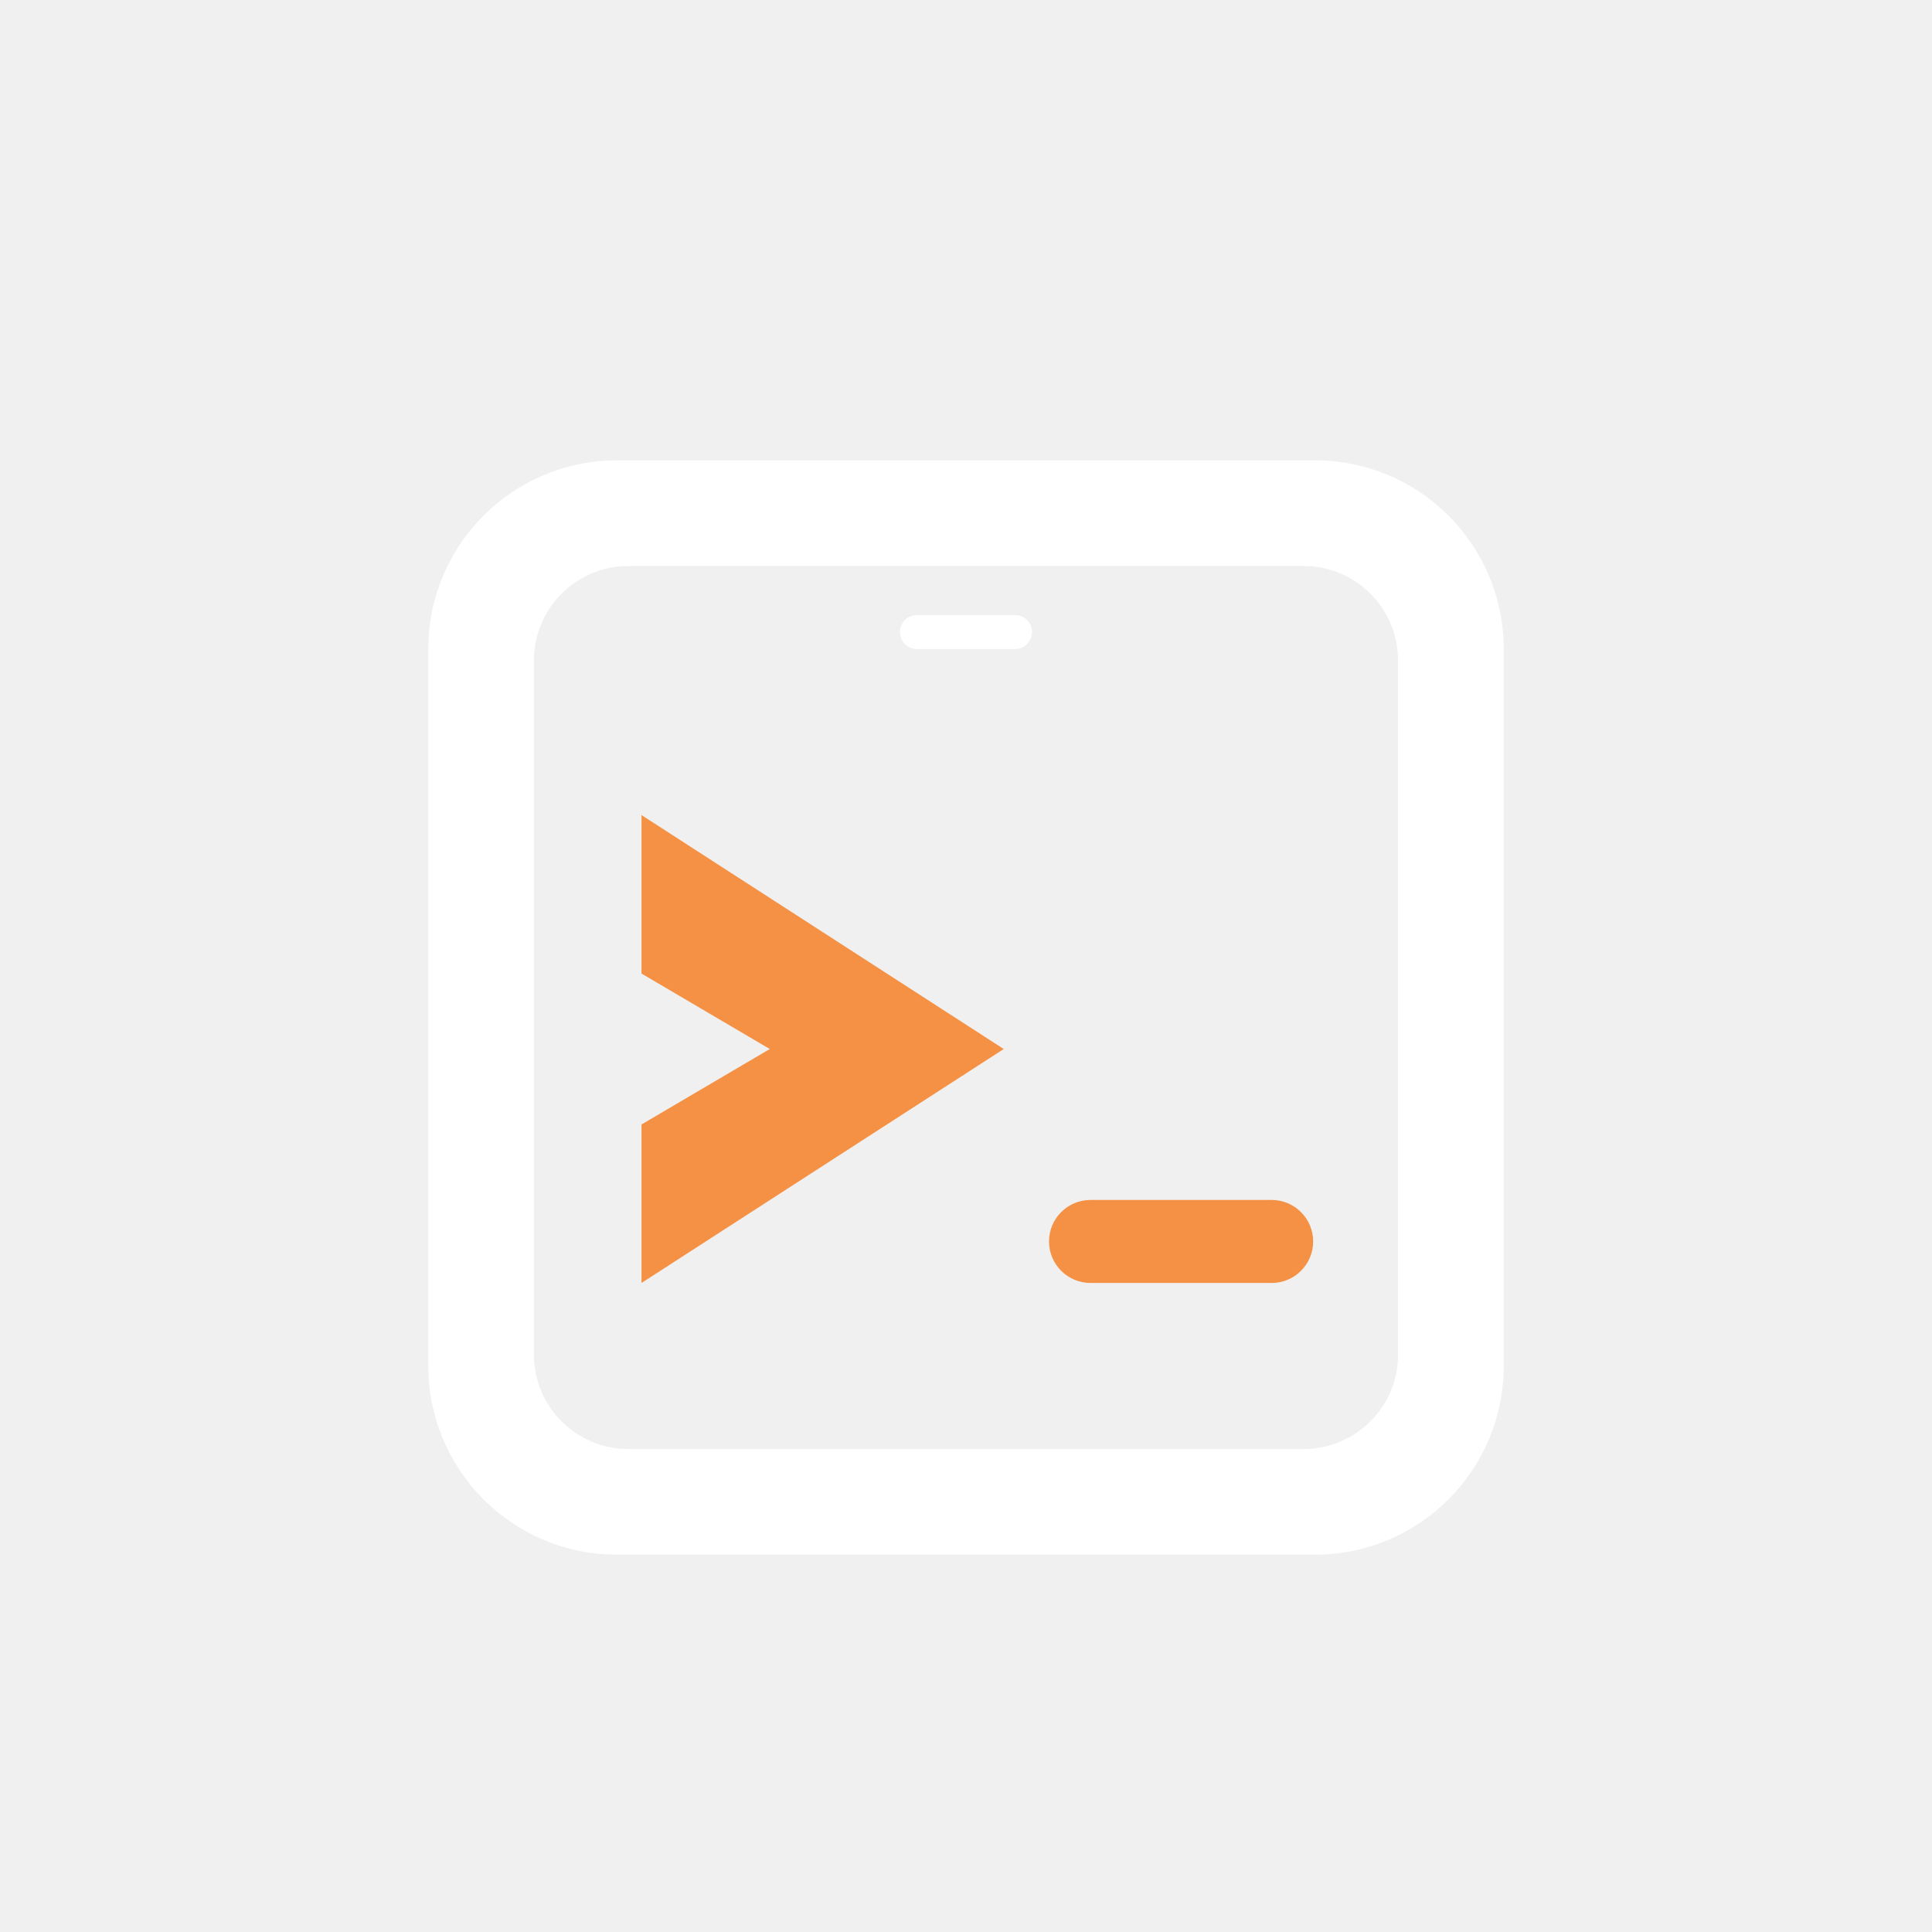
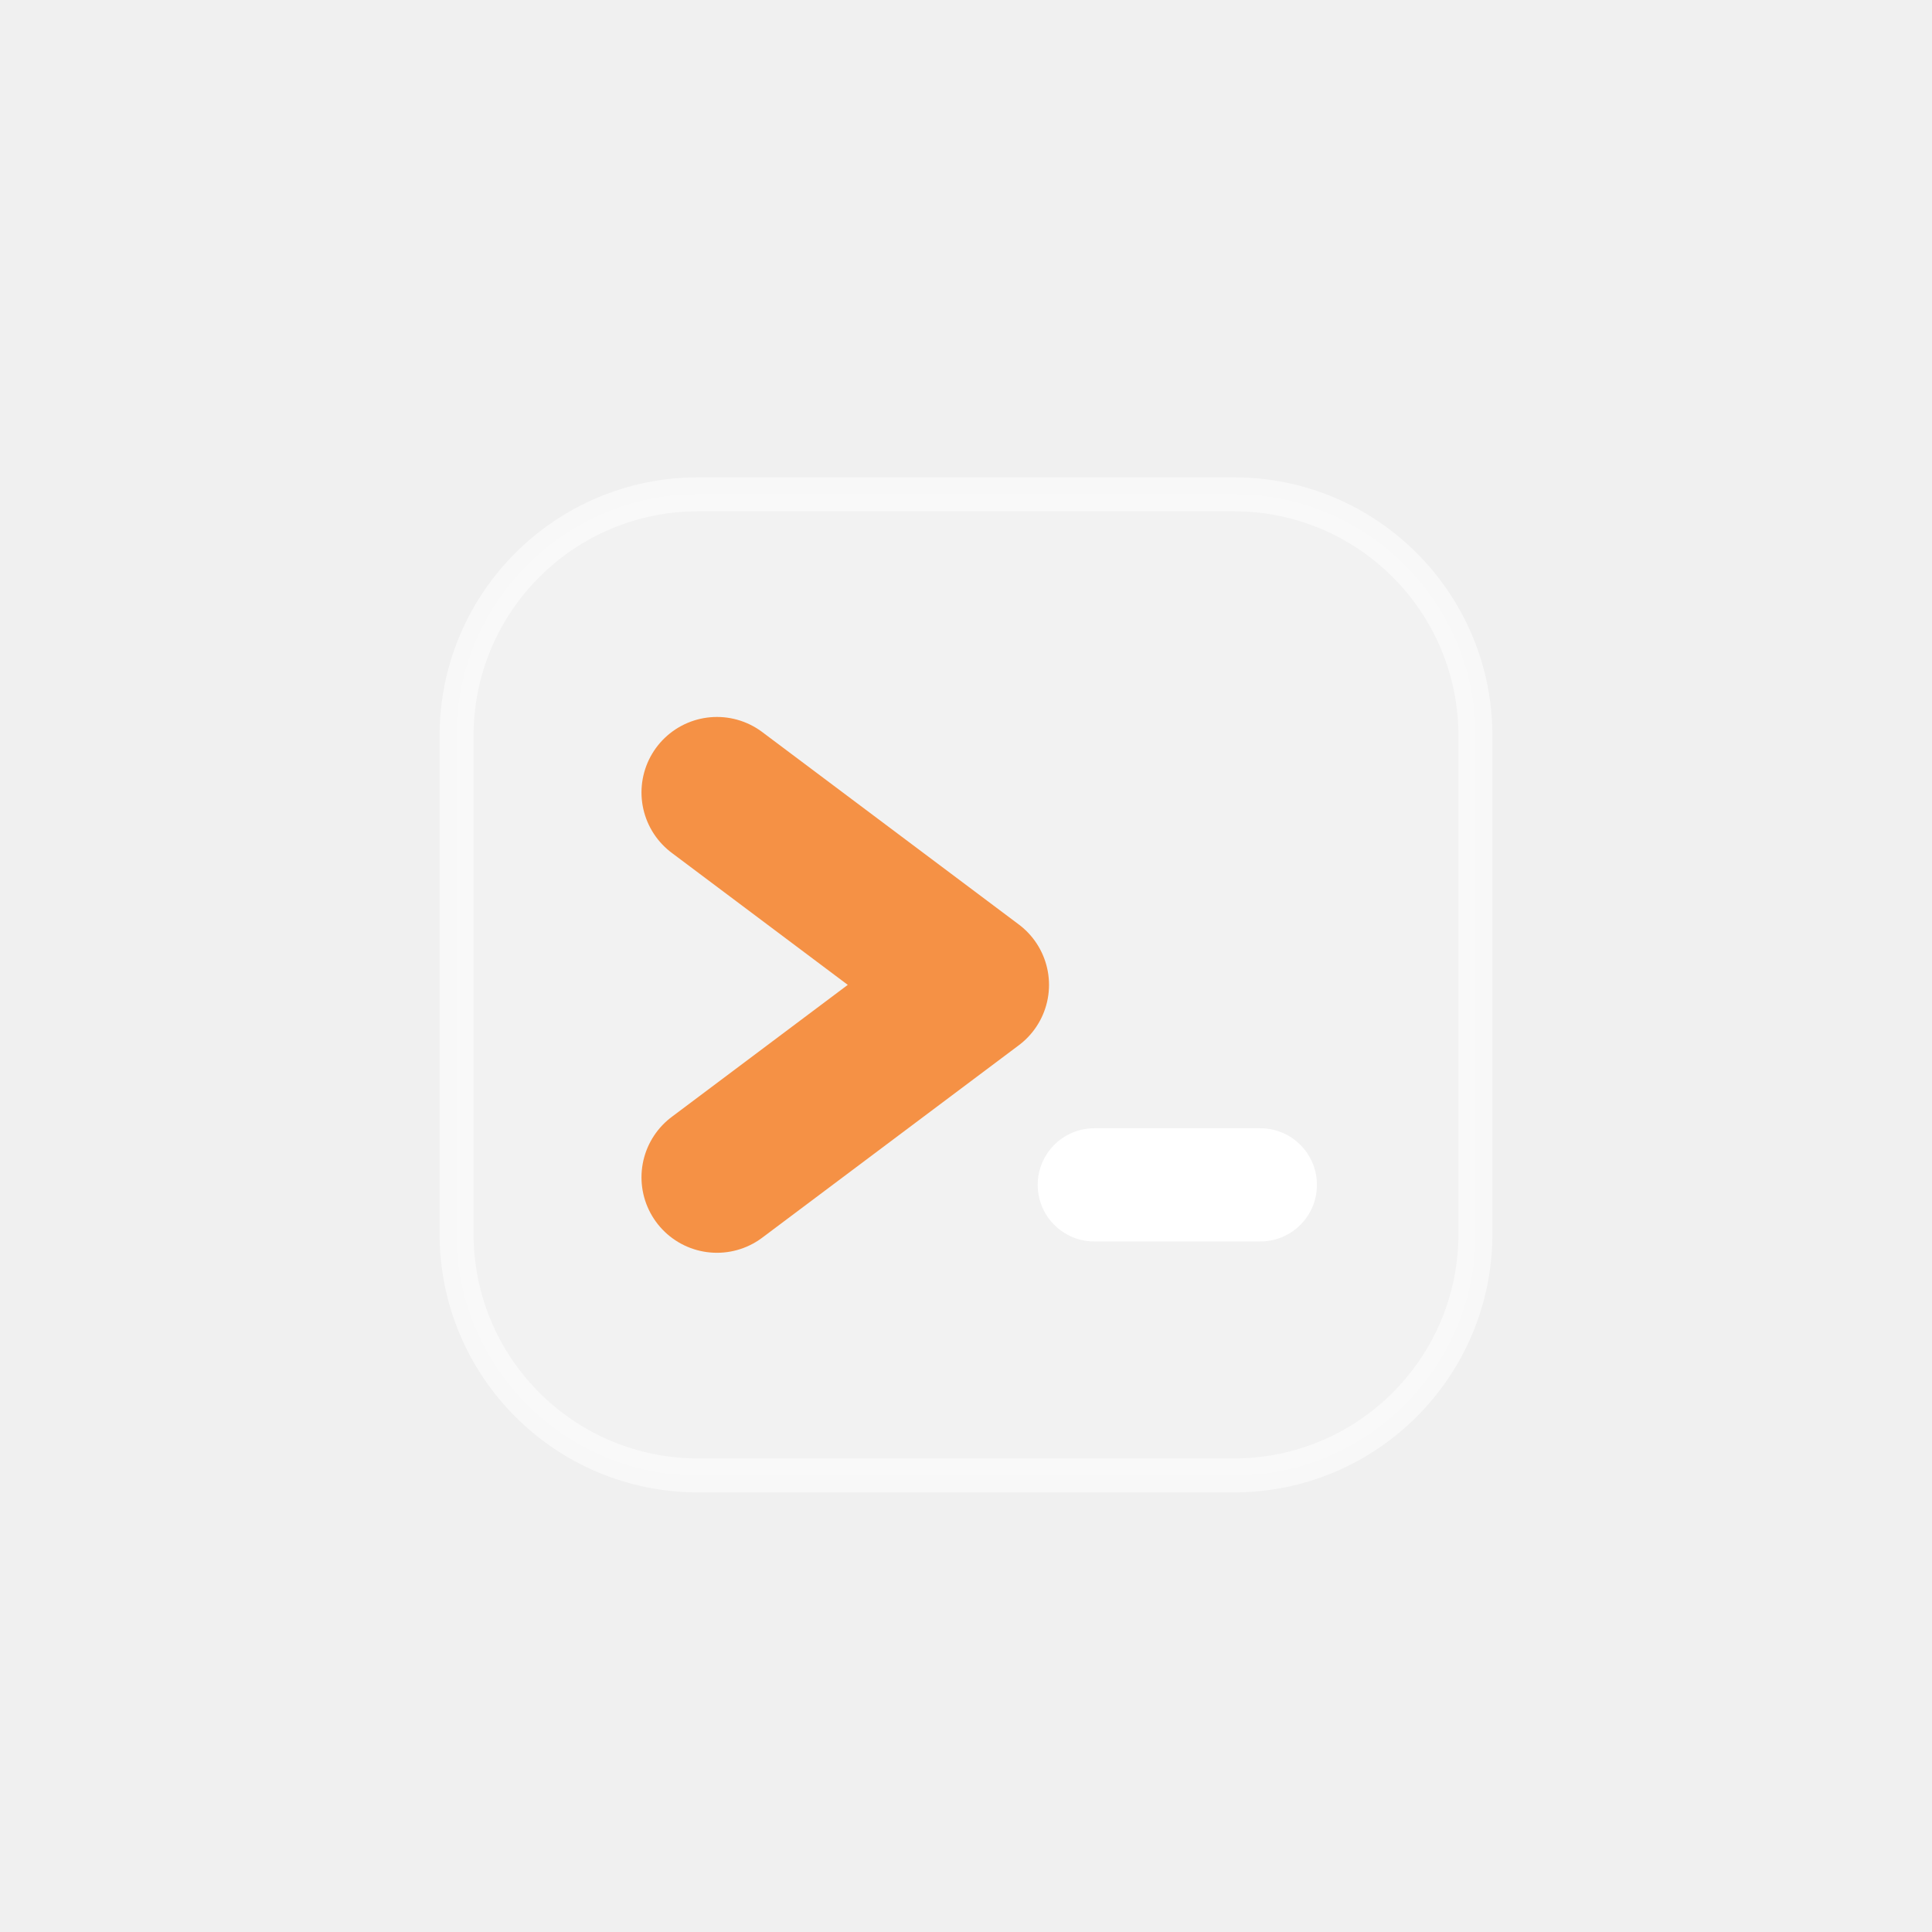
<svg xmlns="http://www.w3.org/2000/svg" width="1024" height="1024" viewBox="0 0 1024 1024">
-   <path d="M327 244H697A100 100 0 0 1 797 344V724A100 100 0 0 1 697 824H327A100 100 0 0 1 227 724V344A100 100 0 0 1 327 244ZM333 300A50 50 0 0 0 283 350V718A50 50 0 0 0 333 768H691A50 50 0 0 0 741 718V350A50 50 0 0 0 691 300Z" fill="#ffffff" fill-rule="evenodd" />
-   <rect x="477" y="326" width="70" height="18" rx="9" fill="#ffffff" />
-   <path d="M340 432L532 556L340 680V596L408 556L340 516Z" fill="#f59145" />
-   <rect x="556" y="636" width="140" height="44" rx="22" fill="#f59145" />
+   <rect x="242" y="262" width="540" height="520" rx="128" fill="#ffffff" fill-opacity="0.12" stroke="#ffffff" stroke-opacity="0.55" stroke-width="18" />
+   <path d="M380 420L516 522L380 624" fill="none" stroke="#f59145" stroke-width="80" stroke-linecap="round" stroke-linejoin="round" />
+   <path d="M580 628H668" fill="none" stroke="#ffffff" stroke-width="60" stroke-linecap="round" />
</svg>
